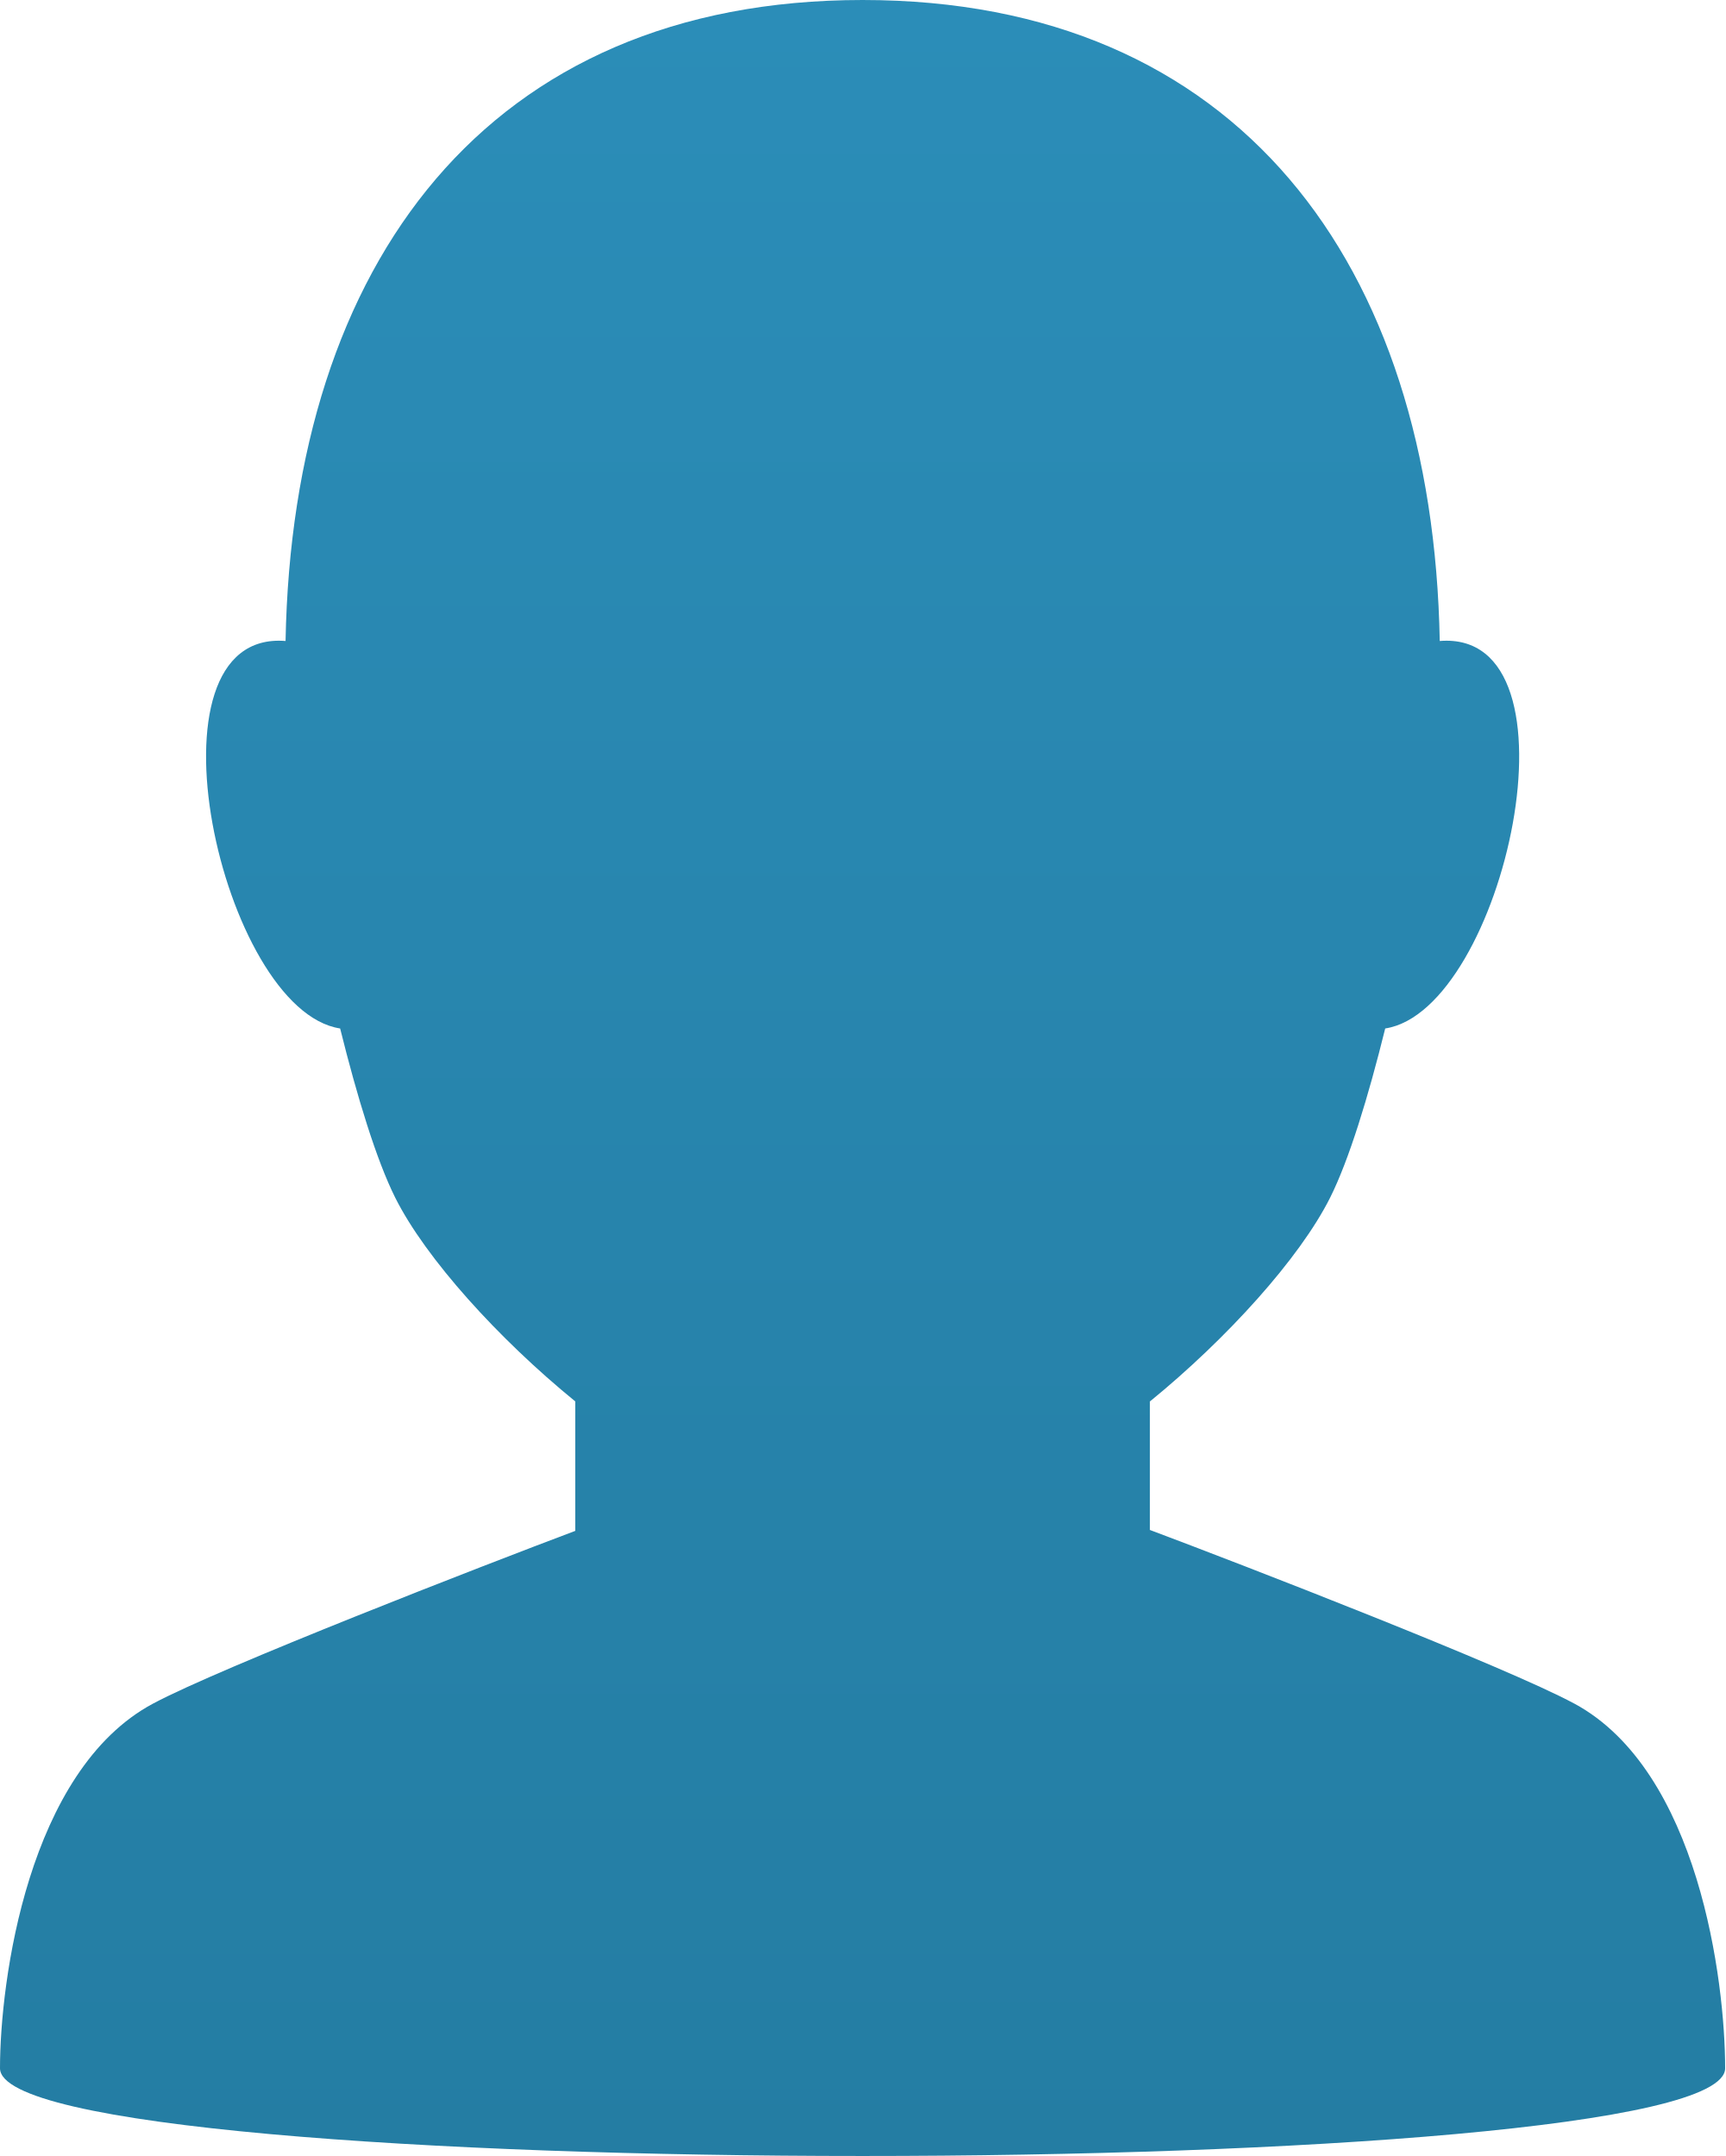
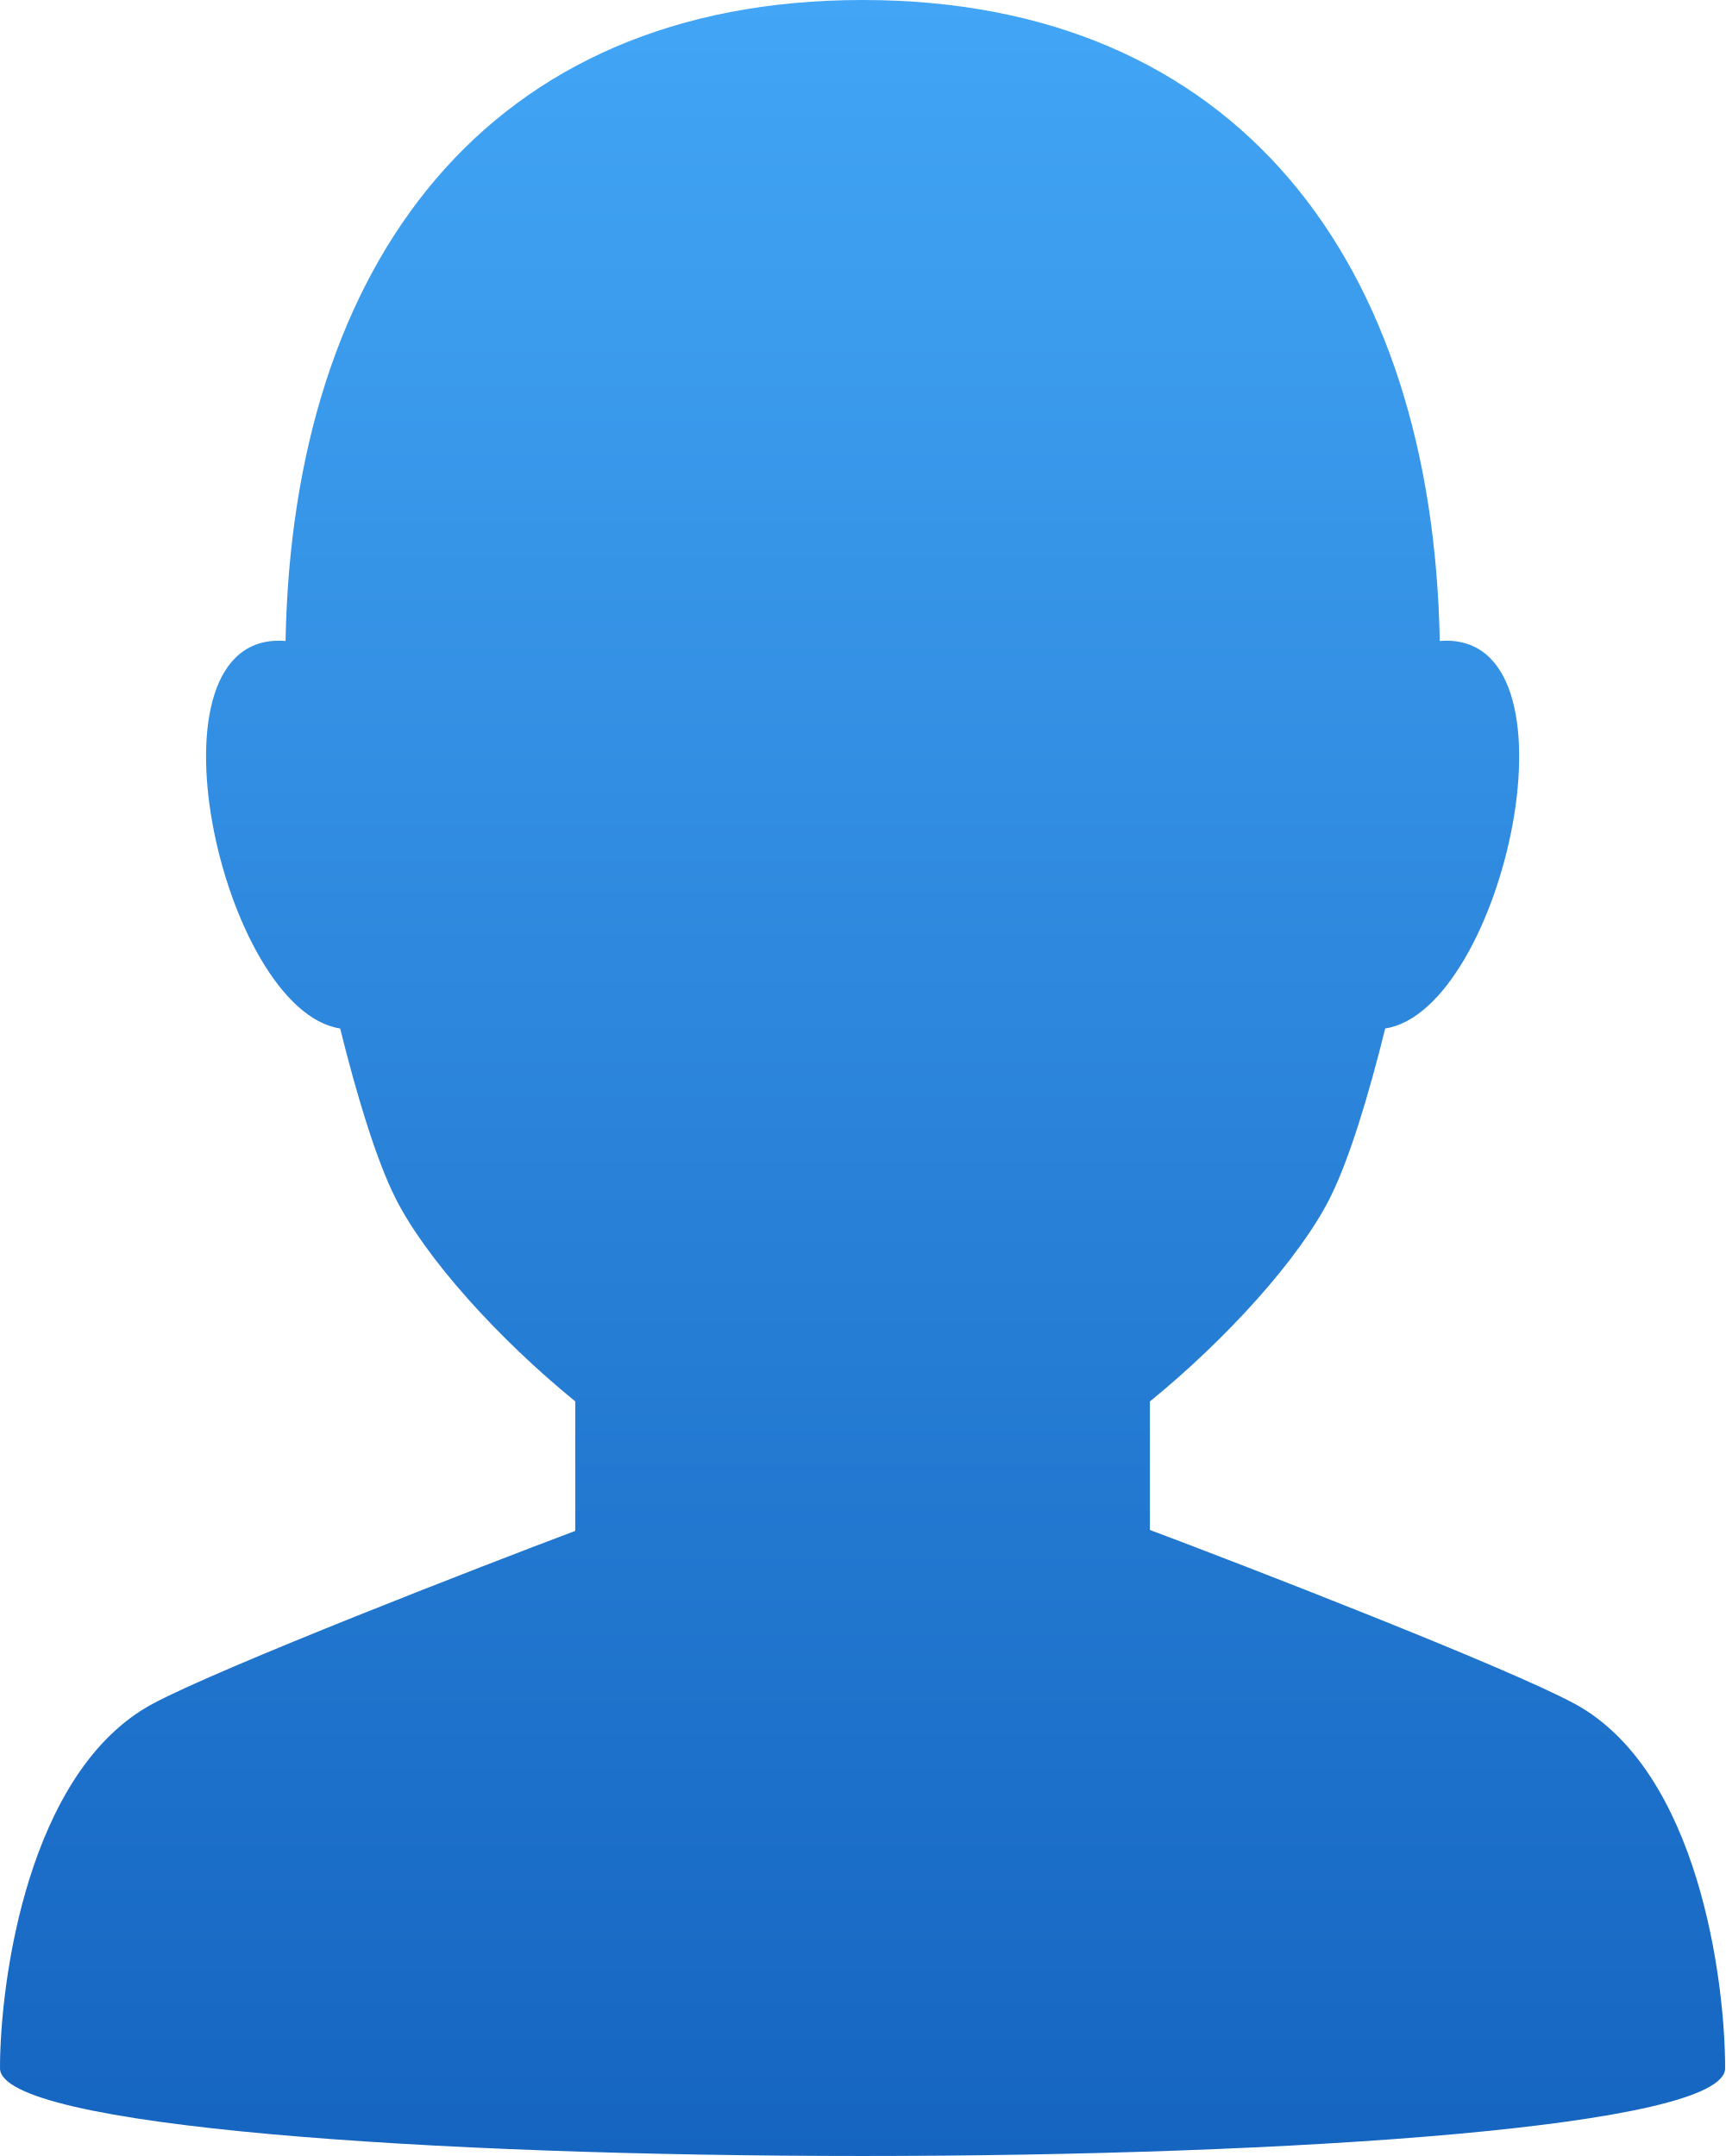
<svg xmlns="http://www.w3.org/2000/svg" style="" viewBox="0 0 409.6 512">
  <g class="nc-icon-wrapper">
    <defs>
-       <linearGradient id="1776867898372-8267281_linear-gradient" x1="204.8" y1="950" x2="204.8" y2="438" gradientTransform="translate(0 -438)" gradientUnits="userSpaceOnUse">
-         <stop offset="0" stop-color="#247da3" />
-         <stop offset="1" stop-color="#2b8db8" />
+       <linearGradient id="1777061121932-7286459_linear-gradient" x1="204.8" y1="-438" x2="204.8" y2="74" gradientTransform="matrix(1 0 0 -1 0 74)" gradientUnits="userSpaceOnUse">
+         <stop offset="0" stop-color="#1565c0" />
+         <stop offset="1" stop-color="#42a5f5" />
      </linearGradient>
    </defs>
-     <path class="cls-1" d="M373.77,404.56c-16.05-8.7-79.37-33.22-100.75-41.23v-30.57h.07c18.12-14.78,35.46-33.87,42.72-48.34,4.48-8.95,9.06-23.92,13.08-40.18,28.2-4.32,48.26-94.85,12.95-92.02C340.17,62.54,293.91,0,204.81,0S69.47,62.54,67.8,152.22c-35.34-2.85-15.26,87.7,12.96,92.02,4.04,16.26,8.61,31.23,13.08,40.18,7.24,14.46,24.58,33.57,42.71,48.35h.03v30.78c-21.76,8.18-84.28,32.46-100.27,41.03C6.61,420.49,0,470.53,0,491.17c0,27.77,409.6,27.77,409.6,0,0-20.62-6.22-70.65-35.83-86.62h0Z" fill="url(#1776867898372-8267281_linear-gradient)" />
+     <path class="cls-1" d="M373.77,404.56c-16.05-8.7-79.37-33.22-100.75-41.23v-30.57h.07c18.12-14.78,35.46-33.87,42.72-48.34,4.48-8.95,9.06-23.92,13.08-40.18,28.2-4.32,48.26-94.85,12.95-92.02C340.17,62.54,293.91,0,204.81,0S69.47,62.54,67.8,152.22c-35.34-2.85-15.26,87.7,12.96,92.02,4.04,16.26,8.61,31.23,13.08,40.18,7.24,14.46,24.58,33.57,42.71,48.35h.03v30.78c-21.76,8.18-84.28,32.46-100.27,41.03C6.61,420.49,0,470.53,0,491.17c0,27.77,409.6,27.77,409.6,0,0-20.62-6.22-70.65-35.83-86.62h0Z" fill="url(#1777061121932-7286459_linear-gradient)" />
  </g>
</svg>
